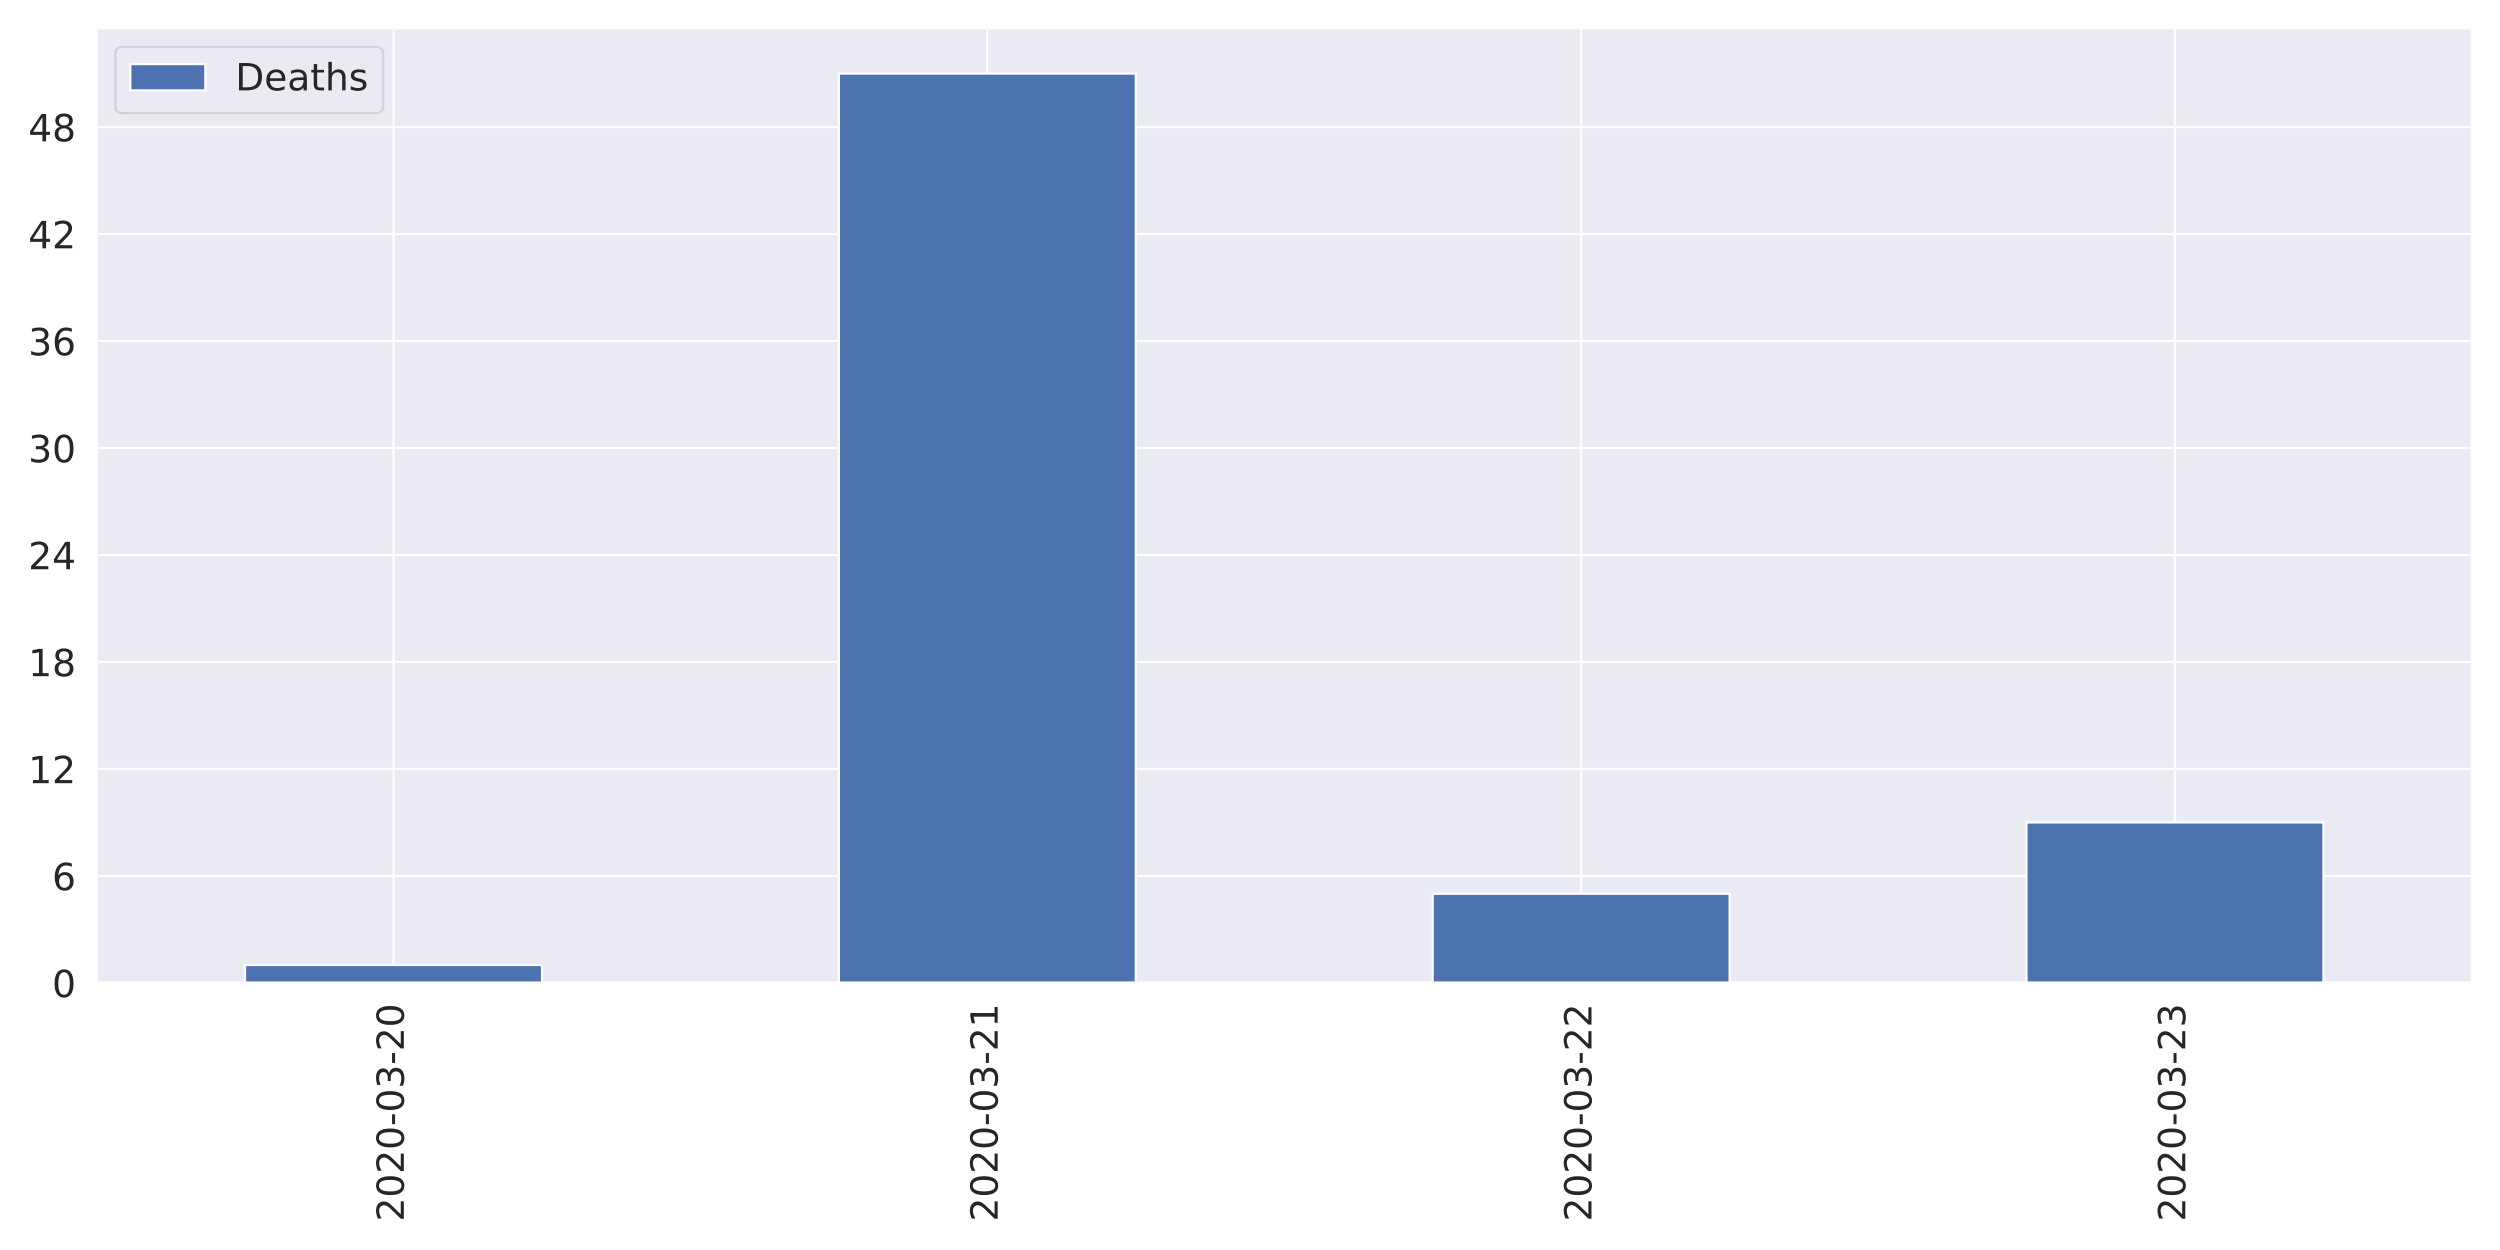
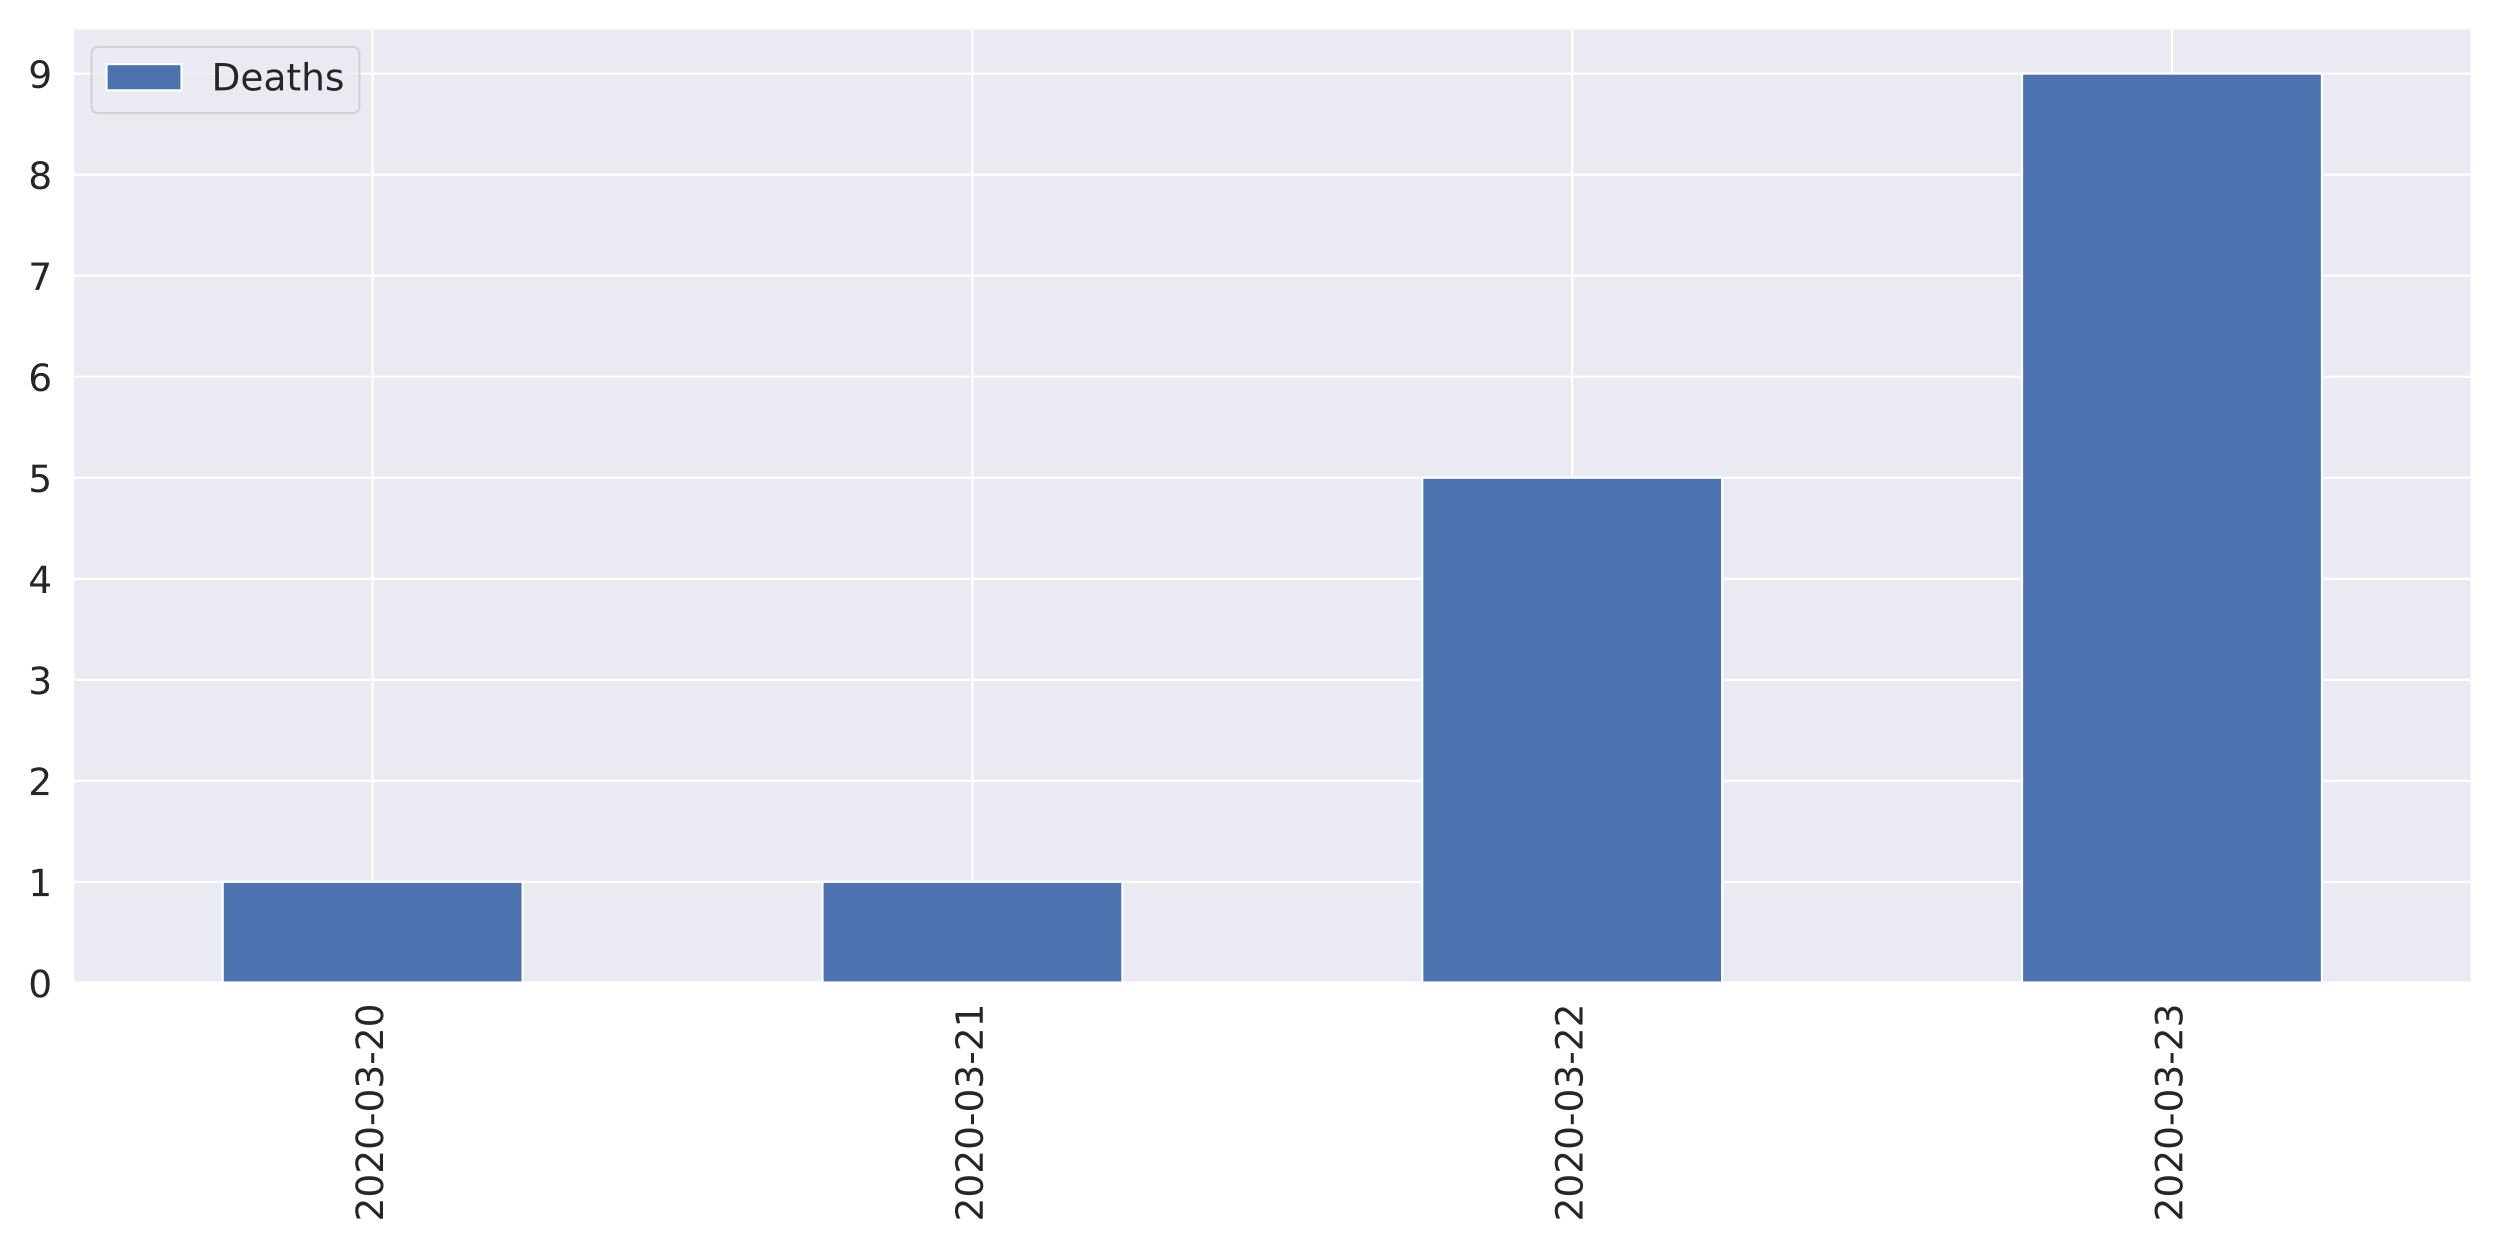
<svg xmlns="http://www.w3.org/2000/svg" xmlns:xlink="http://www.w3.org/1999/xlink" height="576pt" version="1.1" viewBox="0 0 1152 576" width="1152pt">
  <defs>
    <style type="text/css">
*{stroke-linecap:butt;stroke-linejoin:round;}
  </style>
  </defs>
  <g id="figure_1">
    <g id="patch_1">
      <path d="M 0 576  L 1152 576  L 1152 0  L 0 0  z " style="fill:#ffffff;" />
    </g>
    <g id="axes_1">
      <g id="patch_2">
-         <path d="M 44.51 452.92  L 1139.04 452.92  L 1139.04 12.96  L 44.51 12.96  z " style="fill:#eaeaf2;" />
+         <path d="M 33.53 452.92  L 1139.04 452.92  L 1139.04 12.96  L 33.53 12.96  z " style="fill:#eaeaf2;" />
      </g>
      <g id="matplotlib.axis_1">
        <g id="xtick_1">
          <g id="line2d_1">
-             <path clip-path="url(#p6562882628)" d="M 181.326 452.92  L 181.326 12.96  " style="fill:none;stroke:#ffffff;stroke-linecap:round;" />
+             <path clip-path="url(#pc5b80767d2)" d="M 171.719 452.92  L 171.719 12.96  " style="fill:none;stroke:#ffffff;stroke-linecap:round;" />
          </g>
          <g id="text_1">
            <defs>
              <path d="M 19.188 8.297  L 53.609 8.297  L 53.609 0  L 7.328 0  L 7.328 8.297  Q 12.938 14.109 22.625 23.891  Q 32.328 33.688 34.812 36.531  Q 39.547 41.844 41.422 45.531  Q 43.312 49.219 43.312 52.781  Q 43.312 58.594 39.234 62.25  Q 35.156 65.922 28.609 65.922  Q 23.969 65.922 18.812 64.312  Q 13.672 62.703 7.812 59.422  L 7.812 69.391  Q 13.766 71.781 18.938 73  Q 24.125 74.219 28.422 74.219  Q 39.75 74.219 46.484 68.547  Q 53.219 62.891 53.219 53.422  Q 53.219 48.922 51.531 44.891  Q 49.859 40.875 45.406 35.406  Q 44.188 33.984 37.641 27.219  Q 31.109 20.453 19.188 8.297  z " id="DejaVuSans-50" />
              <path d="M 31.781 66.406  Q 24.172 66.406 20.328 58.906  Q 16.5 51.422 16.5 36.375  Q 16.5 21.391 20.328 13.891  Q 24.172 6.391 31.781 6.391  Q 39.453 6.391 43.281 13.891  Q 47.125 21.391 47.125 36.375  Q 47.125 51.422 43.281 58.906  Q 39.453 66.406 31.781 66.406  z M 31.781 74.219  Q 44.047 74.219 50.516 64.516  Q 56.984 54.828 56.984 36.375  Q 56.984 17.969 50.516 8.266  Q 44.047 -1.422 31.781 -1.422  Q 19.531 -1.422 13.062 8.266  Q 6.594 17.969 6.594 36.375  Q 6.594 54.828 13.062 64.516  Q 19.531 74.219 31.781 74.219  z " id="DejaVuSans-48" />
              <path d="M 4.891 31.391  L 31.203 31.391  L 31.203 23.391  L 4.891 23.391  z " id="DejaVuSans-45" />
              <path d="M 40.578 39.312  Q 47.656 37.797 51.625 33  Q 55.609 28.219 55.609 21.188  Q 55.609 10.406 48.188 4.484  Q 40.766 -1.422 27.094 -1.422  Q 22.516 -1.422 17.656 -0.516  Q 12.797 0.391 7.625 2.203  L 7.625 11.719  Q 11.719 9.328 16.594 8.109  Q 21.484 6.891 26.812 6.891  Q 36.078 6.891 40.938 10.547  Q 45.797 14.203 45.797 21.188  Q 45.797 27.641 41.281 31.266  Q 36.766 34.906 28.719 34.906  L 20.219 34.906  L 20.219 43.016  L 29.109 43.016  Q 36.375 43.016 40.234 45.922  Q 44.094 48.828 44.094 54.297  Q 44.094 59.906 40.109 62.906  Q 36.141 65.922 28.719 65.922  Q 24.656 65.922 20.016 65.031  Q 15.375 64.156 9.812 62.312  L 9.812 71.094  Q 15.438 72.656 20.344 73.438  Q 25.25 74.219 29.594 74.219  Q 40.828 74.219 47.359 69.109  Q 53.906 64.016 53.906 55.328  Q 53.906 49.266 50.438 45.094  Q 46.969 40.922 40.578 39.312  z " id="DejaVuSans-51" />
            </defs>
-             <g style="fill:#262626;" transform="translate(186.0944 562.8438)rotate(-90)scale(0.1728 -0.1728)">
+             <g style="fill:#262626;" transform="translate(176.487 562.8438)rotate(-90)scale(0.1728 -0.1728)">
              <use xlink:href="#DejaVuSans-50" />
              <use x="63.623" xlink:href="#DejaVuSans-48" />
              <use x="127.246" xlink:href="#DejaVuSans-50" />
              <use x="190.869" xlink:href="#DejaVuSans-48" />
              <use x="254.492" xlink:href="#DejaVuSans-45" />
              <use x="290.576" xlink:href="#DejaVuSans-48" />
              <use x="354.199" xlink:href="#DejaVuSans-51" />
              <use x="417.822" xlink:href="#DejaVuSans-45" />
              <use x="453.906" xlink:href="#DejaVuSans-50" />
              <use x="517.529" xlink:href="#DejaVuSans-48" />
            </g>
          </g>
        </g>
        <g id="xtick_2">
          <g id="line2d_2">
-             <path clip-path="url(#p6562882628)" d="M 454.959 452.92  L 454.959 12.96  " style="fill:none;stroke:#ffffff;stroke-linecap:round;" />
+             <path clip-path="url(#pc5b80767d2)" d="M 448.096 452.92  L 448.096 12.96  " style="fill:none;stroke:#ffffff;stroke-linecap:round;" />
          </g>
          <g id="text_2">
            <defs>
              <path d="M 12.406 8.297  L 28.516 8.297  L 28.516 63.922  L 10.984 60.406  L 10.984 69.391  L 28.422 72.906  L 38.281 72.906  L 38.281 8.297  L 54.391 8.297  L 54.391 0  L 12.406 0  z " id="DejaVuSans-49" />
            </defs>
-             <g style="fill:#262626;" transform="translate(459.7269 562.8438)rotate(-90)scale(0.1728 -0.1728)">
+             <g style="fill:#262626;" transform="translate(452.8644 562.8438)rotate(-90)scale(0.1728 -0.1728)">
              <use xlink:href="#DejaVuSans-50" />
              <use x="63.623" xlink:href="#DejaVuSans-48" />
              <use x="127.246" xlink:href="#DejaVuSans-50" />
              <use x="190.869" xlink:href="#DejaVuSans-48" />
              <use x="254.492" xlink:href="#DejaVuSans-45" />
              <use x="290.576" xlink:href="#DejaVuSans-48" />
              <use x="354.199" xlink:href="#DejaVuSans-51" />
              <use x="417.822" xlink:href="#DejaVuSans-45" />
              <use x="453.906" xlink:href="#DejaVuSans-50" />
              <use x="517.529" xlink:href="#DejaVuSans-49" />
            </g>
          </g>
        </g>
        <g id="xtick_3">
          <g id="line2d_3">
-             <path clip-path="url(#p6562882628)" d="M 728.591 452.92  L 728.591 12.96  " style="fill:none;stroke:#ffffff;stroke-linecap:round;" />
+             <path clip-path="url(#pc5b80767d2)" d="M 724.474 452.92  L 724.474 12.96  " style="fill:none;stroke:#ffffff;stroke-linecap:round;" />
          </g>
          <g id="text_3">
-             <g style="fill:#262626;" transform="translate(733.3595 562.8438)rotate(-90)scale(0.1728 -0.1728)">
+             <g style="fill:#262626;" transform="translate(729.2419 562.8438)rotate(-90)scale(0.1728 -0.1728)">
              <use xlink:href="#DejaVuSans-50" />
              <use x="63.623" xlink:href="#DejaVuSans-48" />
              <use x="127.246" xlink:href="#DejaVuSans-50" />
              <use x="190.869" xlink:href="#DejaVuSans-48" />
              <use x="254.492" xlink:href="#DejaVuSans-45" />
              <use x="290.576" xlink:href="#DejaVuSans-48" />
              <use x="354.199" xlink:href="#DejaVuSans-51" />
              <use x="417.822" xlink:href="#DejaVuSans-45" />
              <use x="453.906" xlink:href="#DejaVuSans-50" />
              <use x="517.529" xlink:href="#DejaVuSans-50" />
            </g>
          </g>
        </g>
        <g id="xtick_4">
          <g id="line2d_4">
-             <path clip-path="url(#p6562882628)" d="M 1002.224 452.92  L 1002.224 12.96  " style="fill:none;stroke:#ffffff;stroke-linecap:round;" />
+             <path clip-path="url(#pc5b80767d2)" d="M 1000.851 452.92  L 1000.851 12.96  " style="fill:none;stroke:#ffffff;stroke-linecap:round;" />
          </g>
          <g id="text_4">
-             <g style="fill:#262626;" transform="translate(1006.992 562.8438)rotate(-90)scale(0.1728 -0.1728)">
+             <g style="fill:#262626;" transform="translate(1005.619 562.8438)rotate(-90)scale(0.1728 -0.1728)">
              <use xlink:href="#DejaVuSans-50" />
              <use x="63.623" xlink:href="#DejaVuSans-48" />
              <use x="127.246" xlink:href="#DejaVuSans-50" />
              <use x="190.869" xlink:href="#DejaVuSans-48" />
              <use x="254.492" xlink:href="#DejaVuSans-45" />
              <use x="290.576" xlink:href="#DejaVuSans-48" />
              <use x="354.199" xlink:href="#DejaVuSans-51" />
              <use x="417.822" xlink:href="#DejaVuSans-45" />
              <use x="453.906" xlink:href="#DejaVuSans-50" />
              <use x="517.529" xlink:href="#DejaVuSans-51" />
            </g>
          </g>
        </g>
      </g>
      <g id="matplotlib.axis_2">
        <g id="ytick_1">
          <g id="line2d_5">
-             <path clip-path="url(#p6562882628)" d="M 44.51 452.92  L 1139.04 452.92  " style="fill:none;stroke:#ffffff;stroke-linecap:round;" />
+             <path clip-path="url(#pc5b80767d2)" d="M 33.53 452.92  L 1139.04 452.92  " style="fill:none;stroke:#ffffff;stroke-linecap:round;" />
          </g>
          <g id="text_5">
-             <g style="fill:#262626;" transform="translate(24.0156 459.4851)scale(0.1728 -0.1728)">
+             <g style="fill:#262626;" transform="translate(13.0356 459.4851)scale(0.1728 -0.1728)">
              <use xlink:href="#DejaVuSans-48" />
            </g>
          </g>
        </g>
        <g id="ytick_2">
          <g id="line2d_6">
-             <path clip-path="url(#p6562882628)" d="M 44.51 403.625  L 1139.04 403.625  " style="fill:none;stroke:#ffffff;stroke-linecap:round;" />
+             <path clip-path="url(#pc5b80767d2)" d="M 33.53 406.363  L 1139.04 406.363  " style="fill:none;stroke:#ffffff;stroke-linecap:round;" />
          </g>
          <g id="text_6">
-             <defs>
-               <path d="M 33.016 40.375  Q 26.375 40.375 22.484 35.828  Q 18.609 31.297 18.609 23.391  Q 18.609 15.531 22.484 10.953  Q 26.375 6.391 33.016 6.391  Q 39.656 6.391 43.531 10.953  Q 47.406 15.531 47.406 23.391  Q 47.406 31.297 43.531 35.828  Q 39.656 40.375 33.016 40.375  z M 52.594 71.297  L 52.594 62.312  Q 48.875 64.062 45.094 64.984  Q 41.312 65.922 37.594 65.922  Q 27.828 65.922 22.672 59.328  Q 17.531 52.734 16.797 39.406  Q 19.672 43.656 24.016 45.922  Q 28.375 48.188 33.594 48.188  Q 44.578 48.188 50.953 41.516  Q 57.328 34.859 57.328 23.391  Q 57.328 12.156 50.688 5.359  Q 44.047 -1.422 33.016 -1.422  Q 20.359 -1.422 13.672 8.266  Q 6.984 17.969 6.984 36.375  Q 6.984 53.656 15.188 63.938  Q 23.391 74.219 37.203 74.219  Q 40.922 74.219 44.703 73.484  Q 48.484 72.75 52.594 71.297  z " id="DejaVuSans-54" />
-             </defs>
-             <g style="fill:#262626;" transform="translate(24.0156 410.1898)scale(0.1728 -0.1728)">
-               <use xlink:href="#DejaVuSans-54" />
+             <g style="fill:#262626;" transform="translate(13.0356 412.9284)scale(0.1728 -0.1728)">
+               <use xlink:href="#DejaVuSans-49" />
            </g>
          </g>
        </g>
        <g id="ytick_3">
          <g id="line2d_7">
-             <path clip-path="url(#p6562882628)" d="M 44.51 354.33  L 1139.04 354.33  " style="fill:none;stroke:#ffffff;stroke-linecap:round;" />
+             <path clip-path="url(#pc5b80767d2)" d="M 33.53 359.807  L 1139.04 359.807  " style="fill:none;stroke:#ffffff;stroke-linecap:round;" />
          </g>
          <g id="text_7">
-             <g style="fill:#262626;" transform="translate(13.0212 360.8946)scale(0.1728 -0.1728)">
-               <use xlink:href="#DejaVuSans-49" />
-               <use x="63.623" xlink:href="#DejaVuSans-50" />
+             <g style="fill:#262626;" transform="translate(13.0356 366.3718)scale(0.1728 -0.1728)">
+               <use xlink:href="#DejaVuSans-50" />
            </g>
          </g>
        </g>
        <g id="ytick_4">
          <g id="line2d_8">
-             <path clip-path="url(#p6562882628)" d="M 44.51 305.034  L 1139.04 305.034  " style="fill:none;stroke:#ffffff;stroke-linecap:round;" />
+             <path clip-path="url(#pc5b80767d2)" d="M 33.53 313.25  L 1139.04 313.25  " style="fill:none;stroke:#ffffff;stroke-linecap:round;" />
          </g>
          <g id="text_8">
-             <defs>
-               <path d="M 31.781 34.625  Q 24.75 34.625 20.719 30.859  Q 16.703 27.094 16.703 20.516  Q 16.703 13.922 20.719 10.156  Q 24.75 6.391 31.781 6.391  Q 38.812 6.391 42.859 10.172  Q 46.922 13.969 46.922 20.516  Q 46.922 27.094 42.891 30.859  Q 38.875 34.625 31.781 34.625  z M 21.922 38.812  Q 15.578 40.375 12.031 44.719  Q 8.5 49.078 8.5 55.328  Q 8.5 64.062 14.719 69.141  Q 20.953 74.219 31.781 74.219  Q 42.672 74.219 48.875 69.141  Q 55.078 64.062 55.078 55.328  Q 55.078 49.078 51.531 44.719  Q 48 40.375 41.703 38.812  Q 48.828 37.156 52.797 32.312  Q 56.781 27.484 56.781 20.516  Q 56.781 9.906 50.312 4.234  Q 43.844 -1.422 31.781 -1.422  Q 19.734 -1.422 13.25 4.234  Q 6.781 9.906 6.781 20.516  Q 6.781 27.484 10.781 32.312  Q 14.797 37.156 21.922 38.812  z M 18.312 54.391  Q 18.312 48.734 21.844 45.562  Q 25.391 42.391 31.781 42.391  Q 38.141 42.391 41.719 45.562  Q 45.312 48.734 45.312 54.391  Q 45.312 60.062 41.719 63.234  Q 38.141 66.406 31.781 66.406  Q 25.391 66.406 21.844 63.234  Q 18.312 60.062 18.312 54.391  z " id="DejaVuSans-56" />
-             </defs>
-             <g style="fill:#262626;" transform="translate(13.0212 311.5993)scale(0.1728 -0.1728)">
-               <use xlink:href="#DejaVuSans-49" />
-               <use x="63.623" xlink:href="#DejaVuSans-56" />
+             <g style="fill:#262626;" transform="translate(13.0356 319.8152)scale(0.1728 -0.1728)">
+               <use xlink:href="#DejaVuSans-51" />
            </g>
          </g>
        </g>
        <g id="ytick_5">
          <g id="line2d_9">
-             <path clip-path="url(#p6562882628)" d="M 44.51 255.739  L 1139.04 255.739  " style="fill:none;stroke:#ffffff;stroke-linecap:round;" />
+             <path clip-path="url(#pc5b80767d2)" d="M 33.53 266.694  L 1139.04 266.694  " style="fill:none;stroke:#ffffff;stroke-linecap:round;" />
          </g>
          <g id="text_9">
            <defs>
              <path d="M 37.797 64.312  L 12.891 25.391  L 37.797 25.391  z M 35.203 72.906  L 47.609 72.906  L 47.609 25.391  L 58.016 25.391  L 58.016 17.188  L 47.609 17.188  L 47.609 0  L 37.797 0  L 37.797 17.188  L 4.891 17.188  L 4.891 26.703  z " id="DejaVuSans-52" />
            </defs>
-             <g style="fill:#262626;" transform="translate(13.0212 262.3041)scale(0.1728 -0.1728)">
-               <use xlink:href="#DejaVuSans-50" />
-               <use x="63.623" xlink:href="#DejaVuSans-52" />
+             <g style="fill:#262626;" transform="translate(13.0356 273.2586)scale(0.1728 -0.1728)">
+               <use xlink:href="#DejaVuSans-52" />
            </g>
          </g>
        </g>
        <g id="ytick_6">
          <g id="line2d_10">
-             <path clip-path="url(#p6562882628)" d="M 44.51 206.444  L 1139.04 206.444  " style="fill:none;stroke:#ffffff;stroke-linecap:round;" />
+             <path clip-path="url(#pc5b80767d2)" d="M 33.53 220.137  L 1139.04 220.137  " style="fill:none;stroke:#ffffff;stroke-linecap:round;" />
          </g>
          <g id="text_10">
-             <g style="fill:#262626;" transform="translate(13.0212 213.0089)scale(0.1728 -0.1728)">
-               <use xlink:href="#DejaVuSans-51" />
-               <use x="63.623" xlink:href="#DejaVuSans-48" />
+             <defs>
+               <path d="M 10.797 72.906  L 49.516 72.906  L 49.516 64.594  L 19.828 64.594  L 19.828 46.734  Q 21.969 47.469 24.109 47.828  Q 26.266 48.188 28.422 48.188  Q 40.625 48.188 47.75 41.5  Q 54.891 34.812 54.891 23.391  Q 54.891 11.625 47.562 5.094  Q 40.234 -1.422 26.906 -1.422  Q 22.312 -1.422 17.547 -0.641  Q 12.797 0.141 7.719 1.703  L 7.719 11.625  Q 12.109 9.234 16.797 8.062  Q 21.484 6.891 26.703 6.891  Q 35.156 6.891 40.078 11.328  Q 45.016 15.766 45.016 23.391  Q 45.016 31 40.078 35.438  Q 35.156 39.891 26.703 39.891  Q 22.75 39.891 18.812 39.016  Q 14.891 38.141 10.797 36.281  z " id="DejaVuSans-53" />
+             </defs>
+             <g style="fill:#262626;" transform="translate(13.0356 226.702)scale(0.1728 -0.1728)">
+               <use xlink:href="#DejaVuSans-53" />
            </g>
          </g>
        </g>
        <g id="ytick_7">
          <g id="line2d_11">
-             <path clip-path="url(#p6562882628)" d="M 44.51 157.149  L 1139.04 157.149  " style="fill:none;stroke:#ffffff;stroke-linecap:round;" />
+             <path clip-path="url(#pc5b80767d2)" d="M 33.53 173.58  L 1139.04 173.58  " style="fill:none;stroke:#ffffff;stroke-linecap:round;" />
          </g>
          <g id="text_11">
-             <g style="fill:#262626;" transform="translate(13.0212 163.7136)scale(0.1728 -0.1728)">
-               <use xlink:href="#DejaVuSans-51" />
-               <use x="63.623" xlink:href="#DejaVuSans-54" />
+             <defs>
+               <path d="M 33.016 40.375  Q 26.375 40.375 22.484 35.828  Q 18.609 31.297 18.609 23.391  Q 18.609 15.531 22.484 10.953  Q 26.375 6.391 33.016 6.391  Q 39.656 6.391 43.531 10.953  Q 47.406 15.531 47.406 23.391  Q 47.406 31.297 43.531 35.828  Q 39.656 40.375 33.016 40.375  z M 52.594 71.297  L 52.594 62.312  Q 48.875 64.062 45.094 64.984  Q 41.312 65.922 37.594 65.922  Q 27.828 65.922 22.672 59.328  Q 17.531 52.734 16.797 39.406  Q 19.672 43.656 24.016 45.922  Q 28.375 48.188 33.594 48.188  Q 44.578 48.188 50.953 41.516  Q 57.328 34.859 57.328 23.391  Q 57.328 12.156 50.688 5.359  Q 44.047 -1.422 33.016 -1.422  Q 20.359 -1.422 13.672 8.266  Q 6.984 17.969 6.984 36.375  Q 6.984 53.656 15.188 63.938  Q 23.391 74.219 37.203 74.219  Q 40.922 74.219 44.703 73.484  Q 48.484 72.75 52.594 71.297  z " id="DejaVuSans-54" />
+             </defs>
+             <g style="fill:#262626;" transform="translate(13.0356 180.1454)scale(0.1728 -0.1728)">
+               <use xlink:href="#DejaVuSans-54" />
            </g>
          </g>
        </g>
        <g id="ytick_8">
          <g id="line2d_12">
-             <path clip-path="url(#p6562882628)" d="M 44.51 107.853  L 1139.04 107.853  " style="fill:none;stroke:#ffffff;stroke-linecap:round;" />
+             <path clip-path="url(#pc5b80767d2)" d="M 33.53 127.024  L 1139.04 127.024  " style="fill:none;stroke:#ffffff;stroke-linecap:round;" />
          </g>
          <g id="text_12">
-             <g style="fill:#262626;" transform="translate(13.0212 114.4184)scale(0.1728 -0.1728)">
-               <use xlink:href="#DejaVuSans-52" />
-               <use x="63.623" xlink:href="#DejaVuSans-50" />
+             <defs>
+               <path d="M 8.203 72.906  L 55.078 72.906  L 55.078 68.703  L 28.609 0  L 18.312 0  L 43.219 64.594  L 8.203 64.594  z " id="DejaVuSans-55" />
+             </defs>
+             <g style="fill:#262626;" transform="translate(13.0356 133.5888)scale(0.1728 -0.1728)">
+               <use xlink:href="#DejaVuSans-55" />
            </g>
          </g>
        </g>
        <g id="ytick_9">
          <g id="line2d_13">
-             <path clip-path="url(#p6562882628)" d="M 44.51 58.558  L 1139.04 58.558  " style="fill:none;stroke:#ffffff;stroke-linecap:round;" />
+             <path clip-path="url(#pc5b80767d2)" d="M 33.53 80.467  L 1139.04 80.467  " style="fill:none;stroke:#ffffff;stroke-linecap:round;" />
          </g>
          <g id="text_13">
-             <g style="fill:#262626;" transform="translate(13.0212 65.12314)scale(0.1728 -0.1728)">
-               <use xlink:href="#DejaVuSans-52" />
-               <use x="63.623" xlink:href="#DejaVuSans-56" />
+             <defs>
+               <path d="M 31.781 34.625  Q 24.75 34.625 20.719 30.859  Q 16.703 27.094 16.703 20.516  Q 16.703 13.922 20.719 10.156  Q 24.75 6.391 31.781 6.391  Q 38.812 6.391 42.859 10.172  Q 46.922 13.969 46.922 20.516  Q 46.922 27.094 42.891 30.859  Q 38.875 34.625 31.781 34.625  z M 21.922 38.812  Q 15.578 40.375 12.031 44.719  Q 8.5 49.078 8.5 55.328  Q 8.5 64.062 14.719 69.141  Q 20.953 74.219 31.781 74.219  Q 42.672 74.219 48.875 69.141  Q 55.078 64.062 55.078 55.328  Q 55.078 49.078 51.531 44.719  Q 48 40.375 41.703 38.812  Q 48.828 37.156 52.797 32.312  Q 56.781 27.484 56.781 20.516  Q 56.781 9.906 50.312 4.234  Q 43.844 -1.422 31.781 -1.422  Q 19.734 -1.422 13.25 4.234  Q 6.781 9.906 6.781 20.516  Q 6.781 27.484 10.781 32.312  Q 14.797 37.156 21.922 38.812  z M 18.312 54.391  Q 18.312 48.734 21.844 45.562  Q 25.391 42.391 31.781 42.391  Q 38.141 42.391 41.719 45.562  Q 45.312 48.734 45.312 54.391  Q 45.312 60.062 41.719 63.234  Q 38.141 66.406 31.781 66.406  Q 25.391 66.406 21.844 63.234  Q 18.312 60.062 18.312 54.391  z " id="DejaVuSans-56" />
+             </defs>
+             <g style="fill:#262626;" transform="translate(13.0356 87.03214)scale(0.1728 -0.1728)">
+               <use xlink:href="#DejaVuSans-56" />
+             </g>
+           </g>
+         </g>
+         <g id="ytick_10">
+           <g id="line2d_14">
+             <path clip-path="url(#pc5b80767d2)" d="M 33.53 33.91  L 1139.04 33.91  " style="fill:none;stroke:#ffffff;stroke-linecap:round;" />
+           </g>
+           <g id="text_14">
+             <defs>
+               <path d="M 10.984 1.516  L 10.984 10.5  Q 14.703 8.734 18.5 7.812  Q 22.312 6.891 25.984 6.891  Q 35.75 6.891 40.891 13.453  Q 46.047 20.016 46.781 33.406  Q 43.953 29.203 39.594 26.953  Q 35.25 24.703 29.984 24.703  Q 19.047 24.703 12.672 31.312  Q 6.297 37.938 6.297 49.422  Q 6.297 60.641 12.938 67.422  Q 19.578 74.219 30.609 74.219  Q 43.266 74.219 49.922 64.516  Q 56.594 54.828 56.594 36.375  Q 56.594 19.141 48.406 8.859  Q 40.234 -1.422 26.422 -1.422  Q 22.703 -1.422 18.891 -0.688  Q 15.094 0.047 10.984 1.516  z M 30.609 32.422  Q 37.25 32.422 41.125 36.953  Q 45.016 41.5 45.016 49.422  Q 45.016 57.281 41.125 61.844  Q 37.25 66.406 30.609 66.406  Q 23.969 66.406 20.094 61.844  Q 16.219 57.281 16.219 49.422  Q 16.219 41.5 20.094 36.953  Q 23.969 32.422 30.609 32.422  z " id="DejaVuSans-57" />
+             </defs>
+             <g style="fill:#262626;" transform="translate(13.0356 40.47553)scale(0.1728 -0.1728)">
+               <use xlink:href="#DejaVuSans-57" />
            </g>
          </g>
        </g>
      </g>
      <g id="patch_3">
-         <path clip-path="url(#p6562882628)" d="M 112.918 452.92  L 249.734 452.92  L 249.734 444.704  L 112.918 444.704  z " style="fill:#4c72b0;stroke:#ffffff;stroke-linejoin:miter;" />
+         <path clip-path="url(#pc5b80767d2)" d="M 102.624 452.92  L 240.813 452.92  L 240.813 406.363  L 102.624 406.363  z " style="fill:#4c72b0;stroke:#ffffff;stroke-linejoin:miter;" />
      </g>
      <g id="patch_4">
-         <path clip-path="url(#p6562882628)" d="M 386.551 452.92  L 523.367 452.92  L 523.367 33.91  L 386.551 33.91  z " style="fill:#4c72b0;stroke:#ffffff;stroke-linejoin:miter;" />
+         <path clip-path="url(#pc5b80767d2)" d="M 379.002 452.92  L 517.191 452.92  L 517.191 406.363  L 379.002 406.363  z " style="fill:#4c72b0;stroke:#ffffff;stroke-linejoin:miter;" />
      </g>
      <g id="patch_5">
-         <path clip-path="url(#p6562882628)" d="M 660.183 452.92  L 796.999 452.92  L 796.999 411.841  L 660.183 411.841  z " style="fill:#4c72b0;stroke:#ffffff;stroke-linejoin:miter;" />
+         <path clip-path="url(#pc5b80767d2)" d="M 655.379 452.92  L 793.568 452.92  L 793.568 220.137  L 655.379 220.137  z " style="fill:#4c72b0;stroke:#ffffff;stroke-linejoin:miter;" />
      </g>
      <g id="patch_6">
-         <path clip-path="url(#p6562882628)" d="M 933.816 452.92  L 1070.632 452.92  L 1070.632 378.977  L 933.816 378.977  z " style="fill:#4c72b0;stroke:#ffffff;stroke-linejoin:miter;" />
+         <path clip-path="url(#pc5b80767d2)" d="M 931.757 452.92  L 1069.946 452.92  L 1069.946 33.91  L 931.757 33.91  z " style="fill:#4c72b0;stroke:#ffffff;stroke-linejoin:miter;" />
      </g>
      <g id="patch_7">
-         <path d="M 44.51 452.92  L 44.51 12.96  " style="fill:none;stroke:#ffffff;stroke-linecap:square;stroke-linejoin:miter;stroke-width:1.25;" />
+         <path d="M 33.53 452.92  L 33.53 12.96  " style="fill:none;stroke:#ffffff;stroke-linecap:square;stroke-linejoin:miter;stroke-width:1.25;" />
      </g>
      <g id="patch_8">
        <path d="M 1139.04 452.92  L 1139.04 12.96  " style="fill:none;stroke:#ffffff;stroke-linecap:square;stroke-linejoin:miter;stroke-width:1.25;" />
      </g>
      <g id="patch_9">
-         <path d="M 44.51 452.92  L 1139.04 452.92  " style="fill:none;stroke:#ffffff;stroke-linecap:square;stroke-linejoin:miter;stroke-width:1.25;" />
+         <path d="M 33.53 452.92  L 1139.04 452.92  " style="fill:none;stroke:#ffffff;stroke-linecap:square;stroke-linejoin:miter;stroke-width:1.25;" />
      </g>
      <g id="patch_10">
-         <path d="M 44.51 12.96  L 1139.04 12.96  " style="fill:none;stroke:#ffffff;stroke-linecap:square;stroke-linejoin:miter;stroke-width:1.25;" />
+         <path d="M 33.53 12.96  L 1139.04 12.96  " style="fill:none;stroke:#ffffff;stroke-linecap:square;stroke-linejoin:miter;stroke-width:1.25;" />
      </g>
      <g id="legend_1">
        <g id="patch_11">
-           <path d="M 56.606 52.148  L 173.157 52.148  Q 176.613 52.148 176.613 48.692  L 176.613 25.056  Q 176.613 21.6 173.157 21.6  L 56.606 21.6  Q 53.15 21.6 53.15 25.056  L 53.15 48.692  Q 53.15 52.148 56.606 52.148  z " style="fill:#eaeaf2;opacity:0.8;stroke:#cccccc;stroke-linejoin:miter;" />
+           <path d="M 45.626 52.148  L 162.177 52.148  Q 165.633 52.148 165.633 48.692  L 165.633 25.056  Q 165.633 21.6 162.177 21.6  L 45.626 21.6  Q 42.17 21.6 42.17 25.056  L 42.17 48.692  Q 42.17 52.148 45.626 52.148  z " style="fill:#eaeaf2;opacity:0.8;stroke:#cccccc;stroke-linejoin:miter;" />
        </g>
        <g id="patch_12">
-           <path d="M 60.062 41.642  L 94.622 41.642  L 94.622 29.546  L 60.062 29.546  z " style="fill:#4c72b0;stroke:#ffffff;stroke-linejoin:miter;" />
-         </g>
-         <g id="text_14">
+           <path d="M 49.082 41.642  L 83.642 41.642  L 83.642 29.546  L 49.082 29.546  z " style="fill:#4c72b0;stroke:#ffffff;stroke-linejoin:miter;" />
+         </g>
+         <g id="text_15">
          <defs>
            <path d="M 19.672 64.797  L 19.672 8.109  L 31.594 8.109  Q 46.688 8.109 53.688 14.938  Q 60.688 21.781 60.688 36.531  Q 60.688 51.172 53.688 57.984  Q 46.688 64.797 31.594 64.797  z M 9.812 72.906  L 30.078 72.906  Q 51.266 72.906 61.172 64.094  Q 71.094 55.281 71.094 36.531  Q 71.094 17.672 61.125 8.828  Q 51.172 0 30.078 0  L 9.812 0  z " id="DejaVuSans-68" />
            <path d="M 56.203 29.594  L 56.203 25.203  L 14.891 25.203  Q 15.484 15.922 20.484 11.062  Q 25.484 6.203 34.422 6.203  Q 39.594 6.203 44.453 7.469  Q 49.312 8.734 54.109 11.281  L 54.109 2.781  Q 49.266 0.734 44.188 -0.344  Q 39.109 -1.422 33.891 -1.422  Q 20.797 -1.422 13.156 6.188  Q 5.516 13.812 5.516 26.812  Q 5.516 40.234 12.766 48.109  Q 20.016 56 32.328 56  Q 43.359 56 49.781 48.891  Q 56.203 41.797 56.203 29.594  z M 47.219 32.234  Q 47.125 39.594 43.094 43.984  Q 39.062 48.391 32.422 48.391  Q 24.906 48.391 20.391 44.141  Q 15.875 39.891 15.188 32.172  z " id="DejaVuSans-101" />
            <path d="M 34.281 27.484  Q 23.391 27.484 19.188 25  Q 14.984 22.516 14.984 16.5  Q 14.984 11.719 18.141 8.906  Q 21.297 6.109 26.703 6.109  Q 34.188 6.109 38.703 11.406  Q 43.219 16.703 43.219 25.484  L 43.219 27.484  z M 52.203 31.203  L 52.203 0  L 43.219 0  L 43.219 8.297  Q 40.141 3.328 35.547 0.953  Q 30.953 -1.422 24.312 -1.422  Q 15.922 -1.422 10.953 3.297  Q 6 8.016 6 15.922  Q 6 25.141 12.172 29.828  Q 18.359 34.516 30.609 34.516  L 43.219 34.516  L 43.219 35.406  Q 43.219 41.609 39.141 45  Q 35.062 48.391 27.688 48.391  Q 23 48.391 18.547 47.266  Q 14.109 46.141 10.016 43.891  L 10.016 52.203  Q 14.938 54.109 19.578 55.047  Q 24.219 56 28.609 56  Q 40.484 56 46.344 49.844  Q 52.203 43.703 52.203 31.203  z " id="DejaVuSans-97" />
            <path d="M 18.312 70.219  L 18.312 54.688  L 36.812 54.688  L 36.812 47.703  L 18.312 47.703  L 18.312 18.016  Q 18.312 11.328 20.141 9.422  Q 21.969 7.516 27.594 7.516  L 36.812 7.516  L 36.812 0  L 27.594 0  Q 17.188 0 13.234 3.875  Q 9.281 7.766 9.281 18.016  L 9.281 47.703  L 2.688 47.703  L 2.688 54.688  L 9.281 54.688  L 9.281 70.219  z " id="DejaVuSans-116" />
            <path d="M 54.891 33.016  L 54.891 0  L 45.906 0  L 45.906 32.719  Q 45.906 40.484 42.875 44.328  Q 39.844 48.188 33.797 48.188  Q 26.516 48.188 22.312 43.547  Q 18.109 38.922 18.109 30.906  L 18.109 0  L 9.078 0  L 9.078 75.984  L 18.109 75.984  L 18.109 46.188  Q 21.344 51.125 25.703 53.562  Q 30.078 56 35.797 56  Q 45.219 56 50.047 50.172  Q 54.891 44.344 54.891 33.016  z " id="DejaVuSans-104" />
            <path d="M 44.281 53.078  L 44.281 44.578  Q 40.484 46.531 36.375 47.5  Q 32.281 48.484 27.875 48.484  Q 21.188 48.484 17.844 46.438  Q 14.5 44.391 14.5 40.281  Q 14.5 37.156 16.891 35.375  Q 19.281 33.594 26.516 31.984  L 29.594 31.297  Q 39.156 29.25 43.188 25.516  Q 47.219 21.781 47.219 15.094  Q 47.219 7.469 41.188 3.016  Q 35.156 -1.422 24.609 -1.422  Q 20.219 -1.422 15.453 -0.562  Q 10.688 0.297 5.422 2  L 5.422 11.281  Q 10.406 8.688 15.234 7.391  Q 20.062 6.109 24.812 6.109  Q 31.156 6.109 34.562 8.281  Q 37.984 10.453 37.984 14.406  Q 37.984 18.062 35.516 20.016  Q 33.062 21.969 24.703 23.781  L 21.578 24.516  Q 13.234 26.266 9.516 29.906  Q 5.812 33.547 5.812 39.891  Q 5.812 47.609 11.281 51.797  Q 16.75 56 26.812 56  Q 31.781 56 36.172 55.266  Q 40.578 54.547 44.281 53.078  z " id="DejaVuSans-115" />
          </defs>
-           <g style="fill:#262626;" transform="translate(108.446 41.6421)scale(0.1728 -0.1728)">
+           <g style="fill:#262626;" transform="translate(97.466 41.6421)scale(0.1728 -0.1728)">
            <use xlink:href="#DejaVuSans-68" />
            <use x="77.002" xlink:href="#DejaVuSans-101" />
            <use x="138.525" xlink:href="#DejaVuSans-97" />
            <use x="199.805" xlink:href="#DejaVuSans-116" />
            <use x="239.014" xlink:href="#DejaVuSans-104" />
            <use x="302.393" xlink:href="#DejaVuSans-115" />
          </g>
        </g>
      </g>
    </g>
  </g>
  <defs>
-     <clipPath id="p6562882628">
-       <rect height="439.96" width="1094.53" x="44.51" y="12.96" />
+     <clipPath id="pc5b80767d2">
+       <rect height="439.96" width="1105.51" x="33.53" y="12.96" />
    </clipPath>
  </defs>
</svg>
